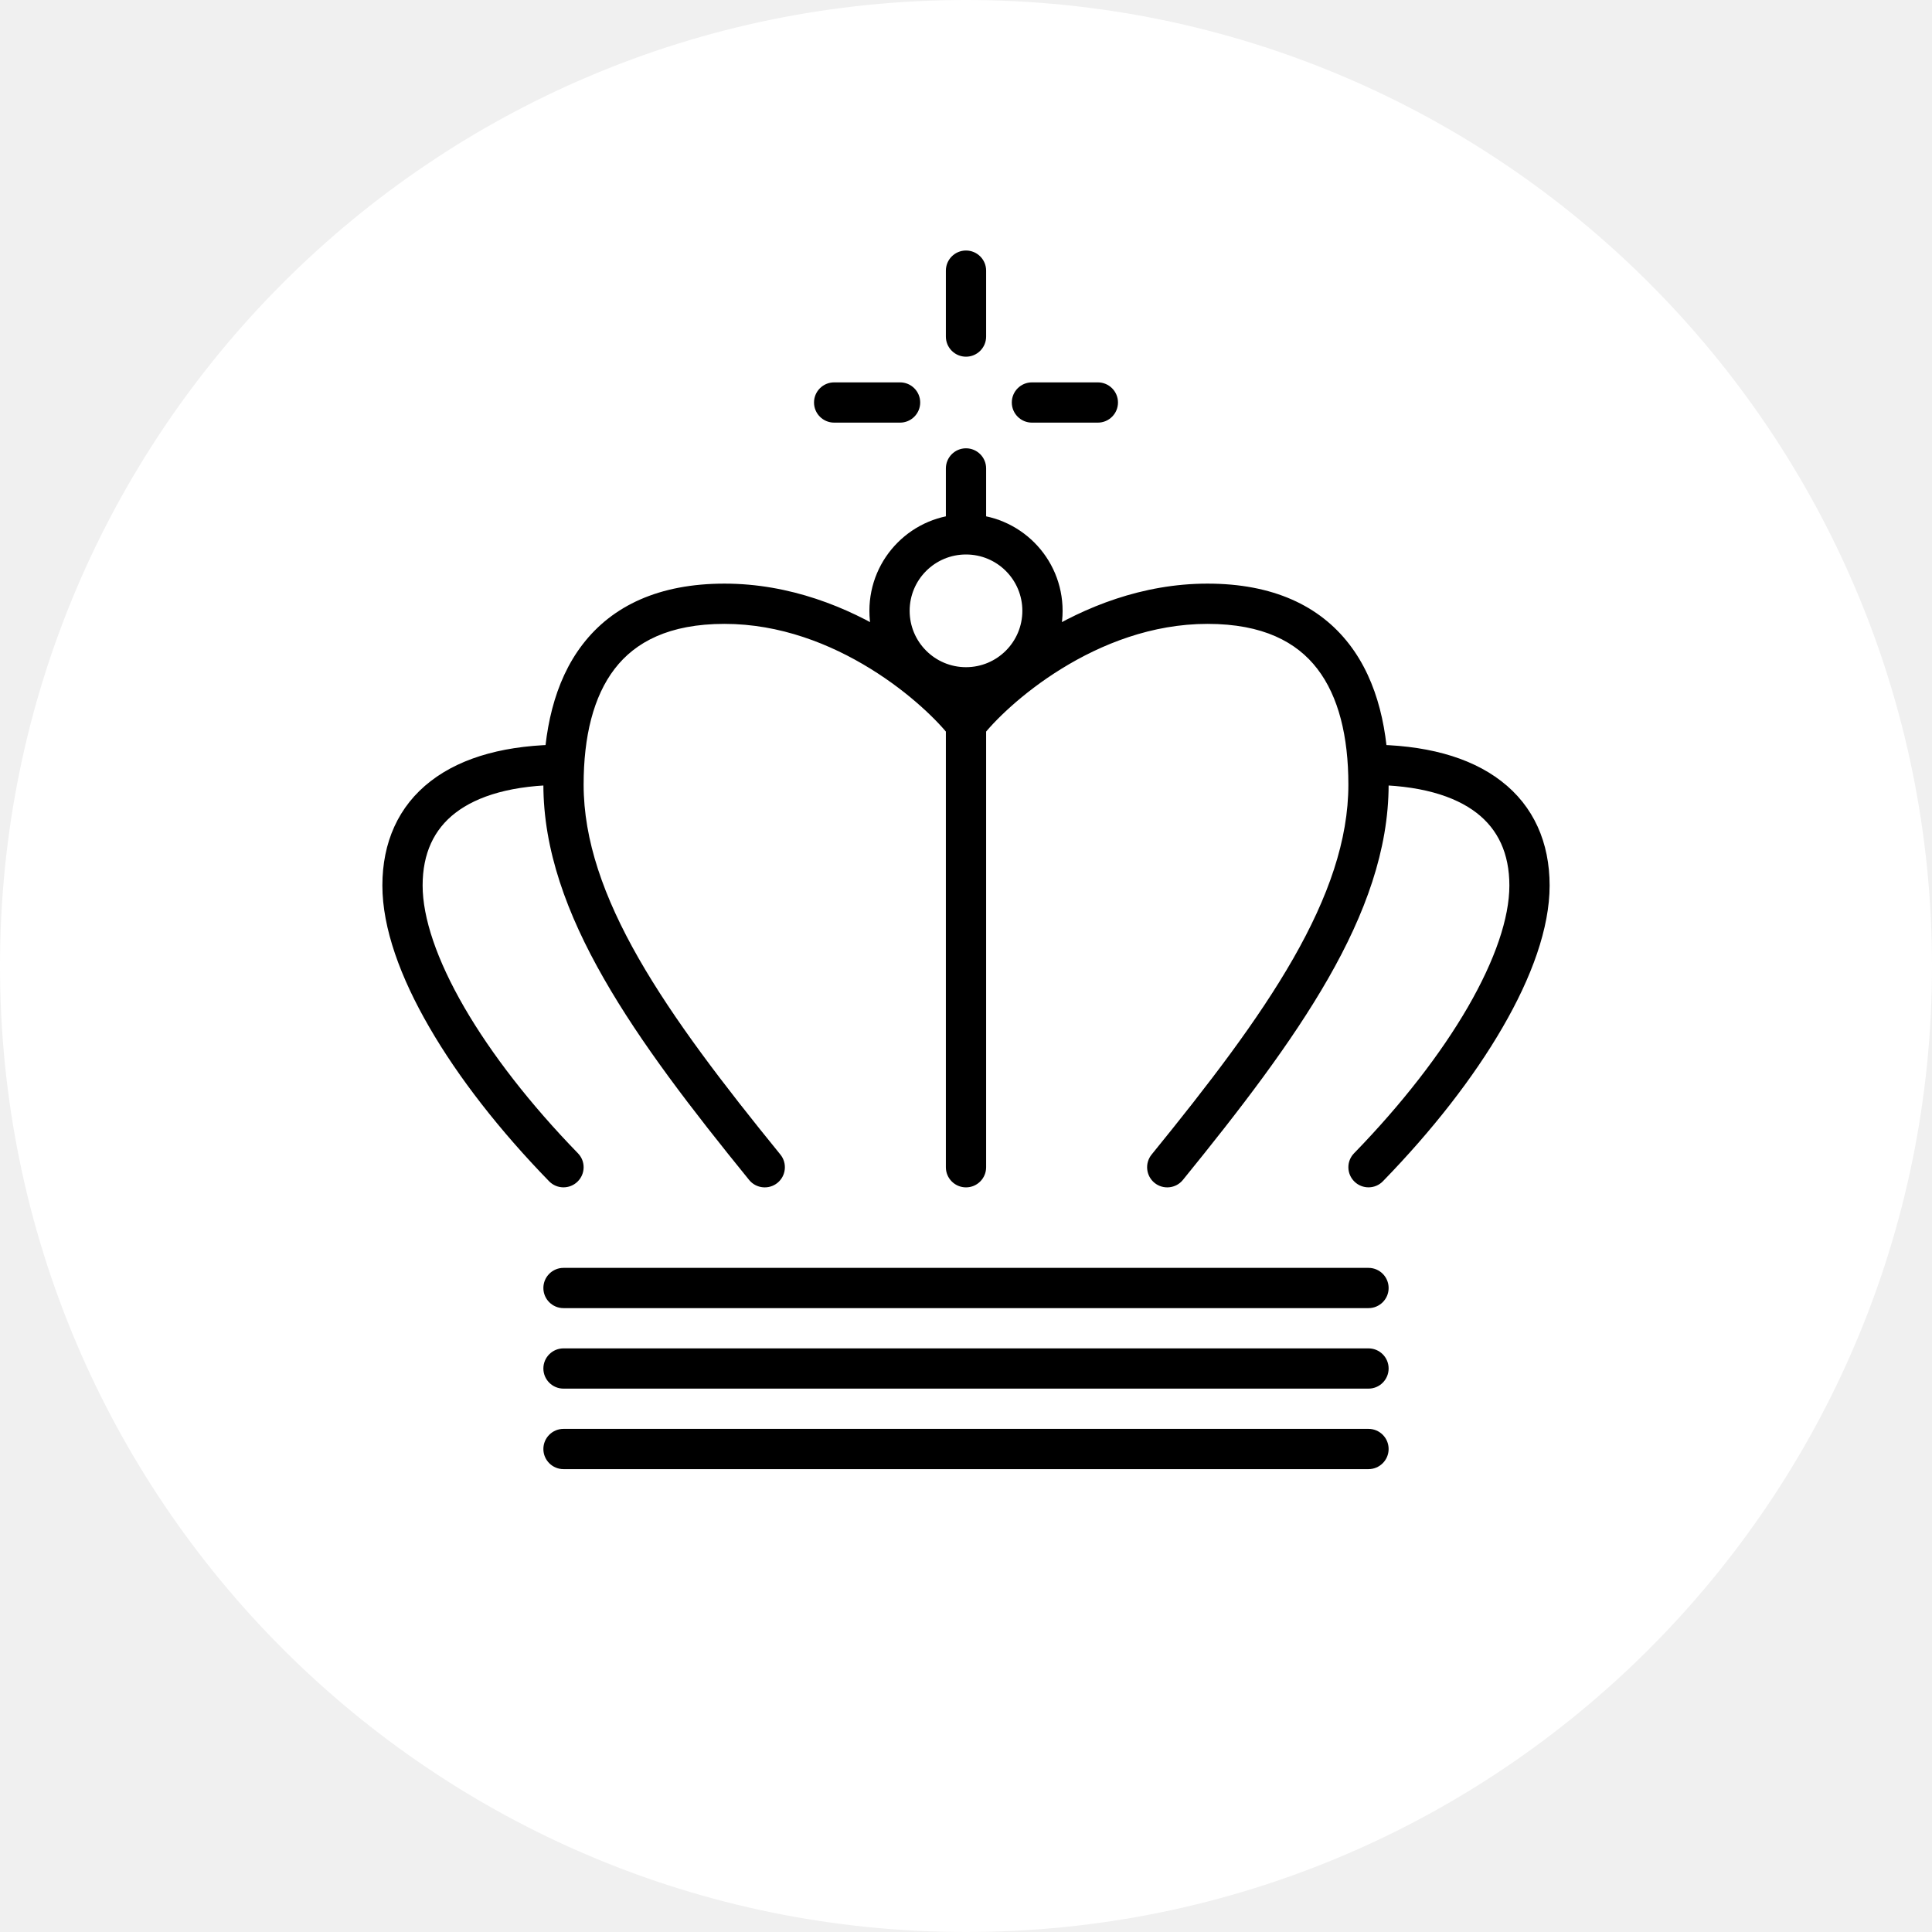
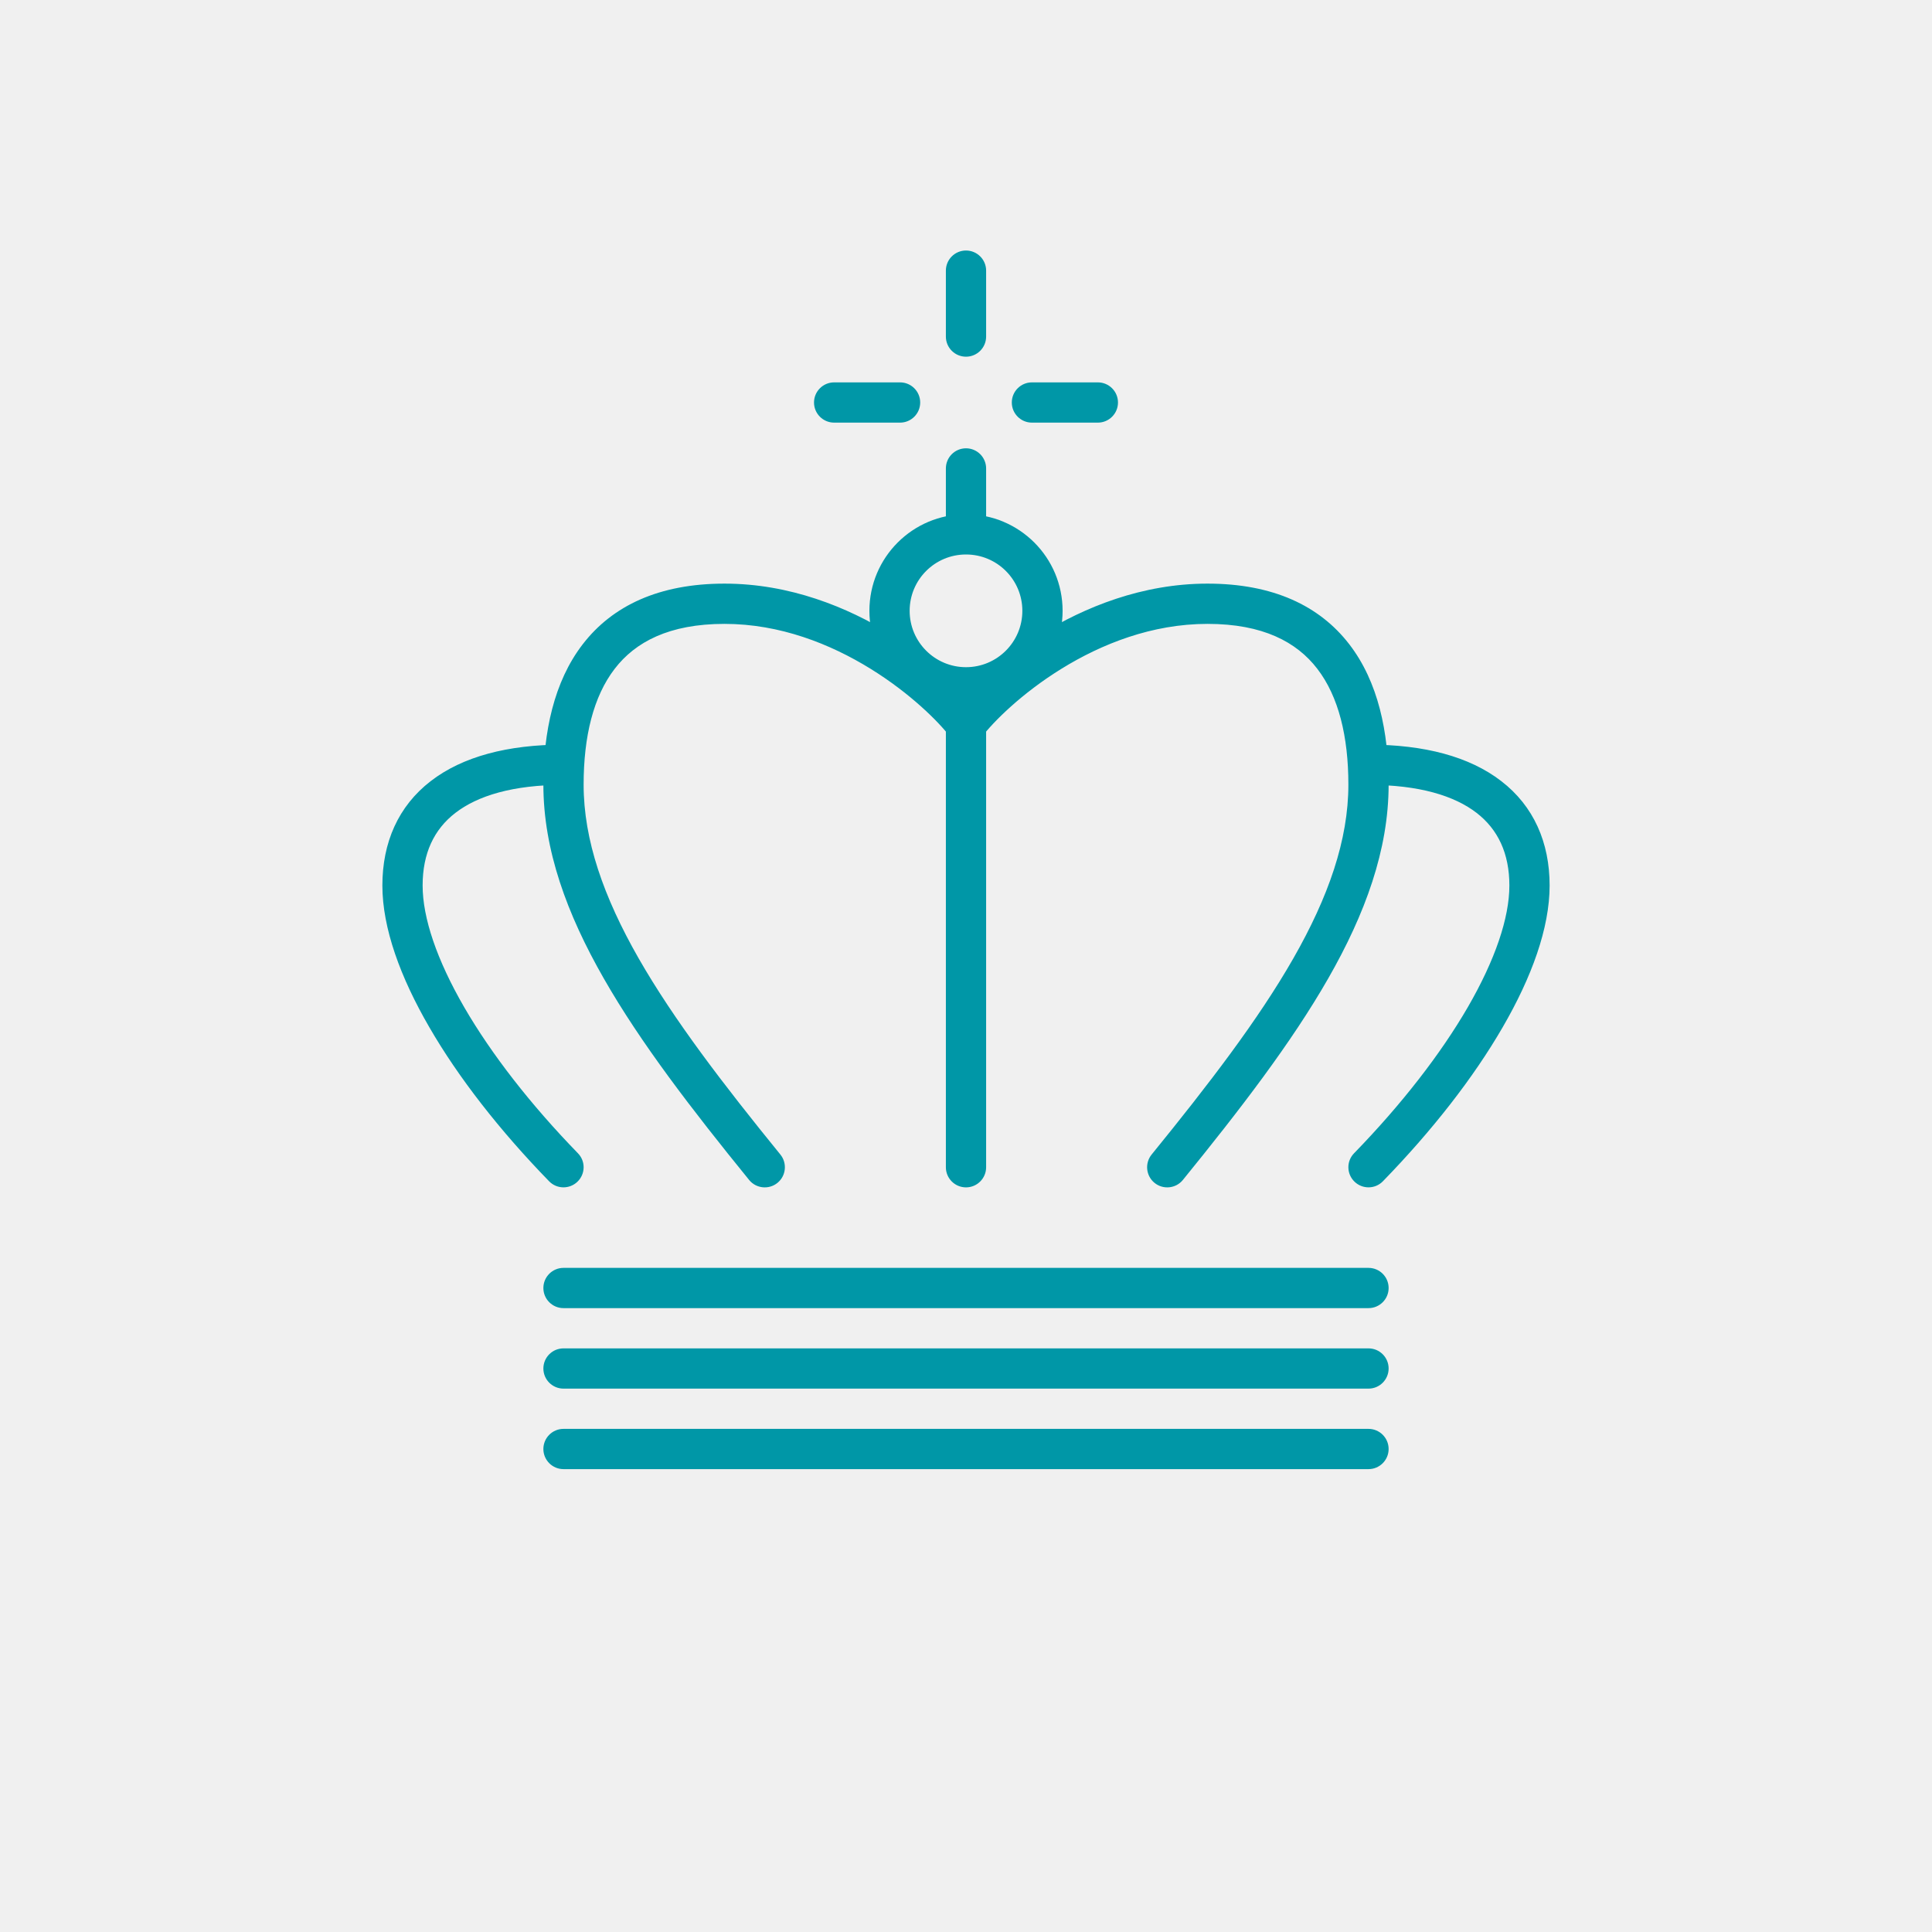
<svg xmlns="http://www.w3.org/2000/svg" width="24" height="24" viewBox="0 0 24 24" fill="none">
-   <circle cx="12" cy="12" r="12" fill="white" />
-   <path d="M11.75 14.5C11.75 14.638 11.862 14.75 12 14.75C12.138 14.75 12.25 14.638 12.25 14.5H11.75ZM7 15.75C6.862 15.75 6.75 15.862 6.75 16C6.75 16.138 6.862 16.25 7 16.25V15.75ZM17 16.25C17.138 16.25 17.25 16.138 17.25 16C17.25 15.862 17.138 15.75 17 15.75V16.25ZM7 16.75C6.862 16.75 6.75 16.862 6.75 17C6.75 17.138 6.862 17.25 7 17.25V16.75ZM17 17.25C17.138 17.25 17.25 17.138 17.25 17C17.25 16.862 17.138 16.75 17 16.75V17.25ZM7 17.75C6.862 17.75 6.75 17.862 6.75 18C6.75 18.138 6.862 18.25 7 18.25V17.75ZM17 18.25C17.138 18.25 17.25 18.138 17.25 18C17.25 17.862 17.138 17.75 17 17.75V18.25ZM12.25 3.362C12.25 3.224 12.138 3.112 12 3.112C11.862 3.112 11.75 3.224 11.75 3.362H12.25ZM11.75 4.181C11.75 4.319 11.862 4.431 12 4.431C12.138 4.431 12.25 4.319 12.25 4.181H11.75ZM12.25 5.819C12.25 5.681 12.138 5.569 12 5.569C11.862 5.569 11.75 5.681 11.75 5.819H12.25ZM13.638 5.25C13.776 5.25 13.888 5.138 13.888 5C13.888 4.862 13.776 4.75 13.638 4.75V5.25ZM12.819 4.75C12.681 4.75 12.569 4.862 12.569 5C12.569 5.138 12.681 5.25 12.819 5.25V4.75ZM11.181 5.25C11.319 5.25 11.431 5.138 11.431 5C11.431 4.862 11.319 4.75 11.181 4.75V5.25ZM10.362 4.75C10.224 4.75 10.112 4.862 10.112 5C10.112 5.138 10.224 5.25 10.362 5.25V4.75ZM14.306 14.342C14.219 14.449 14.235 14.607 14.342 14.694C14.449 14.781 14.607 14.765 14.694 14.658L14.306 14.342ZM17 9.25C16.862 9.25 16.75 9.362 16.75 9.5C16.75 9.638 16.862 9.75 17 9.75V9.25ZM16.821 14.326C16.724 14.425 16.727 14.583 16.826 14.679C16.925 14.775 17.083 14.773 17.179 14.674L16.821 14.326ZM9.306 14.658C9.393 14.765 9.551 14.781 9.658 14.694C9.765 14.607 9.781 14.449 9.694 14.342L9.306 14.658ZM7 9.75C7.138 9.75 7.25 9.638 7.25 9.5C7.25 9.362 7.138 9.25 7 9.25V9.75ZM6.821 14.674C6.917 14.773 7.075 14.775 7.174 14.679C7.273 14.583 7.276 14.425 7.179 14.326L6.821 14.674ZM12.25 14.5V9H11.75V14.5H12.25ZM7 16.25H17V15.75H7V16.25ZM7 17.25H17V16.75H7V17.25ZM7 18.25H17V17.75H7V18.25ZM11.75 3.362V4.181H12.25V3.362H11.75ZM11.75 5.819V6.638H12.25V5.819H11.75ZM13.638 4.75H12.819V5.25H13.638V4.75ZM11.181 4.75H10.362V5.25H11.181V4.75ZM12.199 9.151C12.337 8.97 12.688 8.615 13.187 8.307C13.684 8 14.31 7.75 15 7.75V7.25C14.19 7.25 13.473 7.542 12.925 7.881C12.377 8.219 11.979 8.614 11.801 8.849L12.199 9.151ZM15 7.75C15.689 7.75 16.109 7.976 16.364 8.308C16.629 8.652 16.75 9.15 16.75 9.747H17.25C17.25 9.096 17.121 8.47 16.761 8.003C16.391 7.523 15.811 7.25 15 7.25V7.75ZM16.75 9.747C16.75 10.435 16.502 11.143 16.066 11.906C15.63 12.669 15.016 13.469 14.306 14.342L14.694 14.658C15.405 13.783 16.041 12.956 16.5 12.154C16.959 11.352 17.25 10.556 17.25 9.747H16.75ZM17 9.75C17.631 9.75 18.068 9.886 18.343 10.098C18.608 10.303 18.75 10.601 18.75 11H19.25C19.25 10.467 19.053 10.014 18.649 9.703C18.254 9.398 17.692 9.25 17 9.25V9.75ZM18.75 11C18.75 11.402 18.574 11.923 18.234 12.511C17.896 13.094 17.41 13.72 16.821 14.326L17.179 14.674C17.79 14.046 18.304 13.388 18.666 12.762C19.026 12.142 19.25 11.53 19.25 11H18.75ZM12.199 8.849C12.021 8.614 11.623 8.219 11.075 7.881C10.527 7.542 9.81 7.25 9 7.25V7.75C9.69 7.75 10.316 8 10.813 8.307C11.312 8.615 11.663 8.97 11.801 9.151L12.199 8.849ZM9 7.25C8.189 7.25 7.609 7.523 7.239 8.003C6.879 8.47 6.75 9.096 6.75 9.747H7.25C7.25 9.15 7.371 8.652 7.636 8.308C7.891 7.976 8.311 7.75 9 7.75V7.25ZM6.75 9.747C6.75 10.556 7.041 11.352 7.5 12.154C7.958 12.956 8.595 13.783 9.306 14.658L9.694 14.342C8.984 13.469 8.371 12.669 7.934 11.906C7.498 11.143 7.25 10.435 7.25 9.747H6.75ZM7 9.25C6.308 9.25 5.746 9.398 5.351 9.703C4.947 10.014 4.75 10.467 4.75 11H5.25C5.25 10.601 5.391 10.303 5.657 10.098C5.932 9.886 6.369 9.75 7 9.75V9.25ZM4.75 11C4.75 11.53 4.974 12.142 5.334 12.762C5.696 13.388 6.21 14.046 6.821 14.674L7.179 14.326C6.59 13.72 6.104 13.094 5.766 12.511C5.426 11.923 5.25 11.402 5.25 11H4.75ZM12.7 7.588C12.7 7.974 12.387 8.288 12 8.288V8.788C12.663 8.788 13.2 8.25 13.2 7.588H12.7ZM12 8.288C11.613 8.288 11.3 7.974 11.3 7.588H10.8C10.8 8.25 11.337 8.788 12 8.788V8.288ZM11.3 7.588C11.3 7.201 11.613 6.888 12 6.888V6.388C11.337 6.388 10.8 6.925 10.8 7.588H11.3ZM12 6.888C12.387 6.888 12.7 7.201 12.7 7.588H13.2C13.2 6.925 12.663 6.388 12 6.388V6.888Z" fill="black" />
+   <path d="M11.75 14.5C11.75 14.638 11.862 14.75 12 14.75C12.138 14.75 12.25 14.638 12.25 14.5H11.75ZM7 15.75C6.862 15.75 6.75 15.862 6.75 16C6.75 16.138 6.862 16.25 7 16.25V15.75ZM17 16.25C17.138 16.25 17.25 16.138 17.25 16C17.25 15.862 17.138 15.75 17 15.75V16.25ZM7 16.75C6.862 16.75 6.75 16.862 6.75 17C6.75 17.138 6.862 17.25 7 17.25V16.75ZM17 17.25C17.138 17.25 17.25 17.138 17.25 17C17.25 16.862 17.138 16.75 17 16.75V17.25ZM7 17.75C6.862 17.75 6.75 17.862 6.75 18C6.75 18.138 6.862 18.25 7 18.25V17.75ZM17 18.25C17.138 18.25 17.25 18.138 17.25 18C17.25 17.862 17.138 17.75 17 17.75V18.25ZM12.25 3.362C12.25 3.224 12.138 3.112 12 3.112C11.862 3.112 11.75 3.224 11.75 3.362H12.25ZM11.75 4.181C11.75 4.319 11.862 4.431 12 4.431C12.138 4.431 12.25 4.319 12.25 4.181H11.75ZM12.25 5.819C12.25 5.681 12.138 5.569 12 5.569C11.862 5.569 11.75 5.681 11.75 5.819H12.25ZM13.638 5.25C13.776 5.25 13.888 5.138 13.888 5C13.888 4.862 13.776 4.75 13.638 4.75V5.25ZM12.819 4.75C12.681 4.75 12.569 4.862 12.569 5C12.569 5.138 12.681 5.25 12.819 5.25V4.75ZM11.181 5.25C11.319 5.25 11.431 5.138 11.431 5C11.431 4.862 11.319 4.75 11.181 4.75V5.25ZM10.362 4.75C10.224 4.75 10.112 4.862 10.112 5C10.112 5.138 10.224 5.25 10.362 5.25V4.75ZM14.306 14.342C14.219 14.449 14.235 14.607 14.342 14.694C14.449 14.781 14.607 14.765 14.694 14.658L14.306 14.342ZM17 9.25C16.862 9.25 16.75 9.362 16.75 9.5C16.75 9.638 16.862 9.75 17 9.75V9.25ZM16.821 14.326C16.724 14.425 16.727 14.583 16.826 14.679C16.925 14.775 17.083 14.773 17.179 14.674L16.821 14.326ZM9.306 14.658C9.393 14.765 9.551 14.781 9.658 14.694C9.765 14.607 9.781 14.449 9.694 14.342L9.306 14.658ZM7 9.75C7.138 9.75 7.25 9.638 7.25 9.5C7.25 9.362 7.138 9.25 7 9.25V9.75ZM6.821 14.674C6.917 14.773 7.075 14.775 7.174 14.679C7.273 14.583 7.276 14.425 7.179 14.326L6.821 14.674ZM12.25 14.5V9H11.75V14.5H12.25ZM7 16.25H17V15.75H7V16.25ZM7 17.25H17V16.75H7V17.25ZM7 18.25H17V17.75H7V18.25ZM11.75 3.362V4.181H12.25V3.362H11.75ZM11.75 5.819V6.638H12.25V5.819H11.75ZM13.638 4.75H12.819V5.25H13.638V4.75ZM11.181 4.75H10.362V5.25H11.181V4.75ZM12.199 9.151C12.337 8.97 12.688 8.615 13.187 8.307C13.684 8 14.31 7.75 15 7.75V7.25C14.19 7.25 13.473 7.542 12.925 7.881C12.377 8.219 11.979 8.614 11.801 8.849L12.199 9.151ZM15 7.75C15.689 7.75 16.109 7.976 16.364 8.308C16.629 8.652 16.75 9.15 16.75 9.747H17.25C17.25 9.096 17.121 8.47 16.761 8.003C16.391 7.523 15.811 7.25 15 7.25V7.75ZM16.75 9.747C16.75 10.435 16.502 11.143 16.066 11.906C15.63 12.669 15.016 13.469 14.306 14.342L14.694 14.658C15.405 13.783 16.041 12.956 16.5 12.154C16.959 11.352 17.25 10.556 17.25 9.747H16.75ZM17 9.75C17.631 9.75 18.068 9.886 18.343 10.098C18.608 10.303 18.75 10.601 18.75 11H19.25C19.25 10.467 19.053 10.014 18.649 9.703C18.254 9.398 17.692 9.25 17 9.25V9.75ZM18.75 11C18.75 11.402 18.574 11.923 18.234 12.511C17.896 13.094 17.41 13.72 16.821 14.326L17.179 14.674C17.79 14.046 18.304 13.388 18.666 12.762C19.026 12.142 19.25 11.53 19.25 11H18.75ZM12.199 8.849C12.021 8.614 11.623 8.219 11.075 7.881C10.527 7.542 9.81 7.25 9 7.25V7.75C9.69 7.75 10.316 8 10.813 8.307C11.312 8.615 11.663 8.97 11.801 9.151L12.199 8.849ZM9 7.25C8.189 7.25 7.609 7.523 7.239 8.003C6.879 8.47 6.75 9.096 6.75 9.747H7.25C7.25 9.15 7.371 8.652 7.636 8.308C7.891 7.976 8.311 7.75 9 7.75V7.25ZM6.75 9.747C6.75 10.556 7.041 11.352 7.5 12.154C7.958 12.956 8.595 13.783 9.306 14.658L9.694 14.342C8.984 13.469 8.371 12.669 7.934 11.906C7.498 11.143 7.25 10.435 7.25 9.747H6.75ZM7 9.25C6.308 9.25 5.746 9.398 5.351 9.703C4.947 10.014 4.75 10.467 4.75 11H5.25C5.25 10.601 5.391 10.303 5.657 10.098C5.932 9.886 6.369 9.75 7 9.75V9.25ZM4.75 11C4.75 11.53 4.974 12.142 5.334 12.762C5.696 13.388 6.21 14.046 6.821 14.674L7.179 14.326C6.59 13.72 6.104 13.094 5.766 12.511C5.426 11.923 5.25 11.402 5.25 11H4.75ZM12.7 7.588C12.7 7.974 12.387 8.288 12 8.288V8.788C12.663 8.788 13.2 8.25 13.2 7.588H12.7ZM12 8.288C11.613 8.288 11.3 7.974 11.3 7.588H10.8C10.8 8.25 11.337 8.788 12 8.788V8.288ZM11.3 7.588C11.3 7.201 11.613 6.888 12 6.888V6.388C11.337 6.388 10.8 6.925 10.8 7.588H11.3ZM12 6.888C12.387 6.888 12.7 7.201 12.7 7.588H13.2C13.2 6.925 12.663 6.388 12 6.388V6.888Z" fill="#0097A7" />
</svg>
